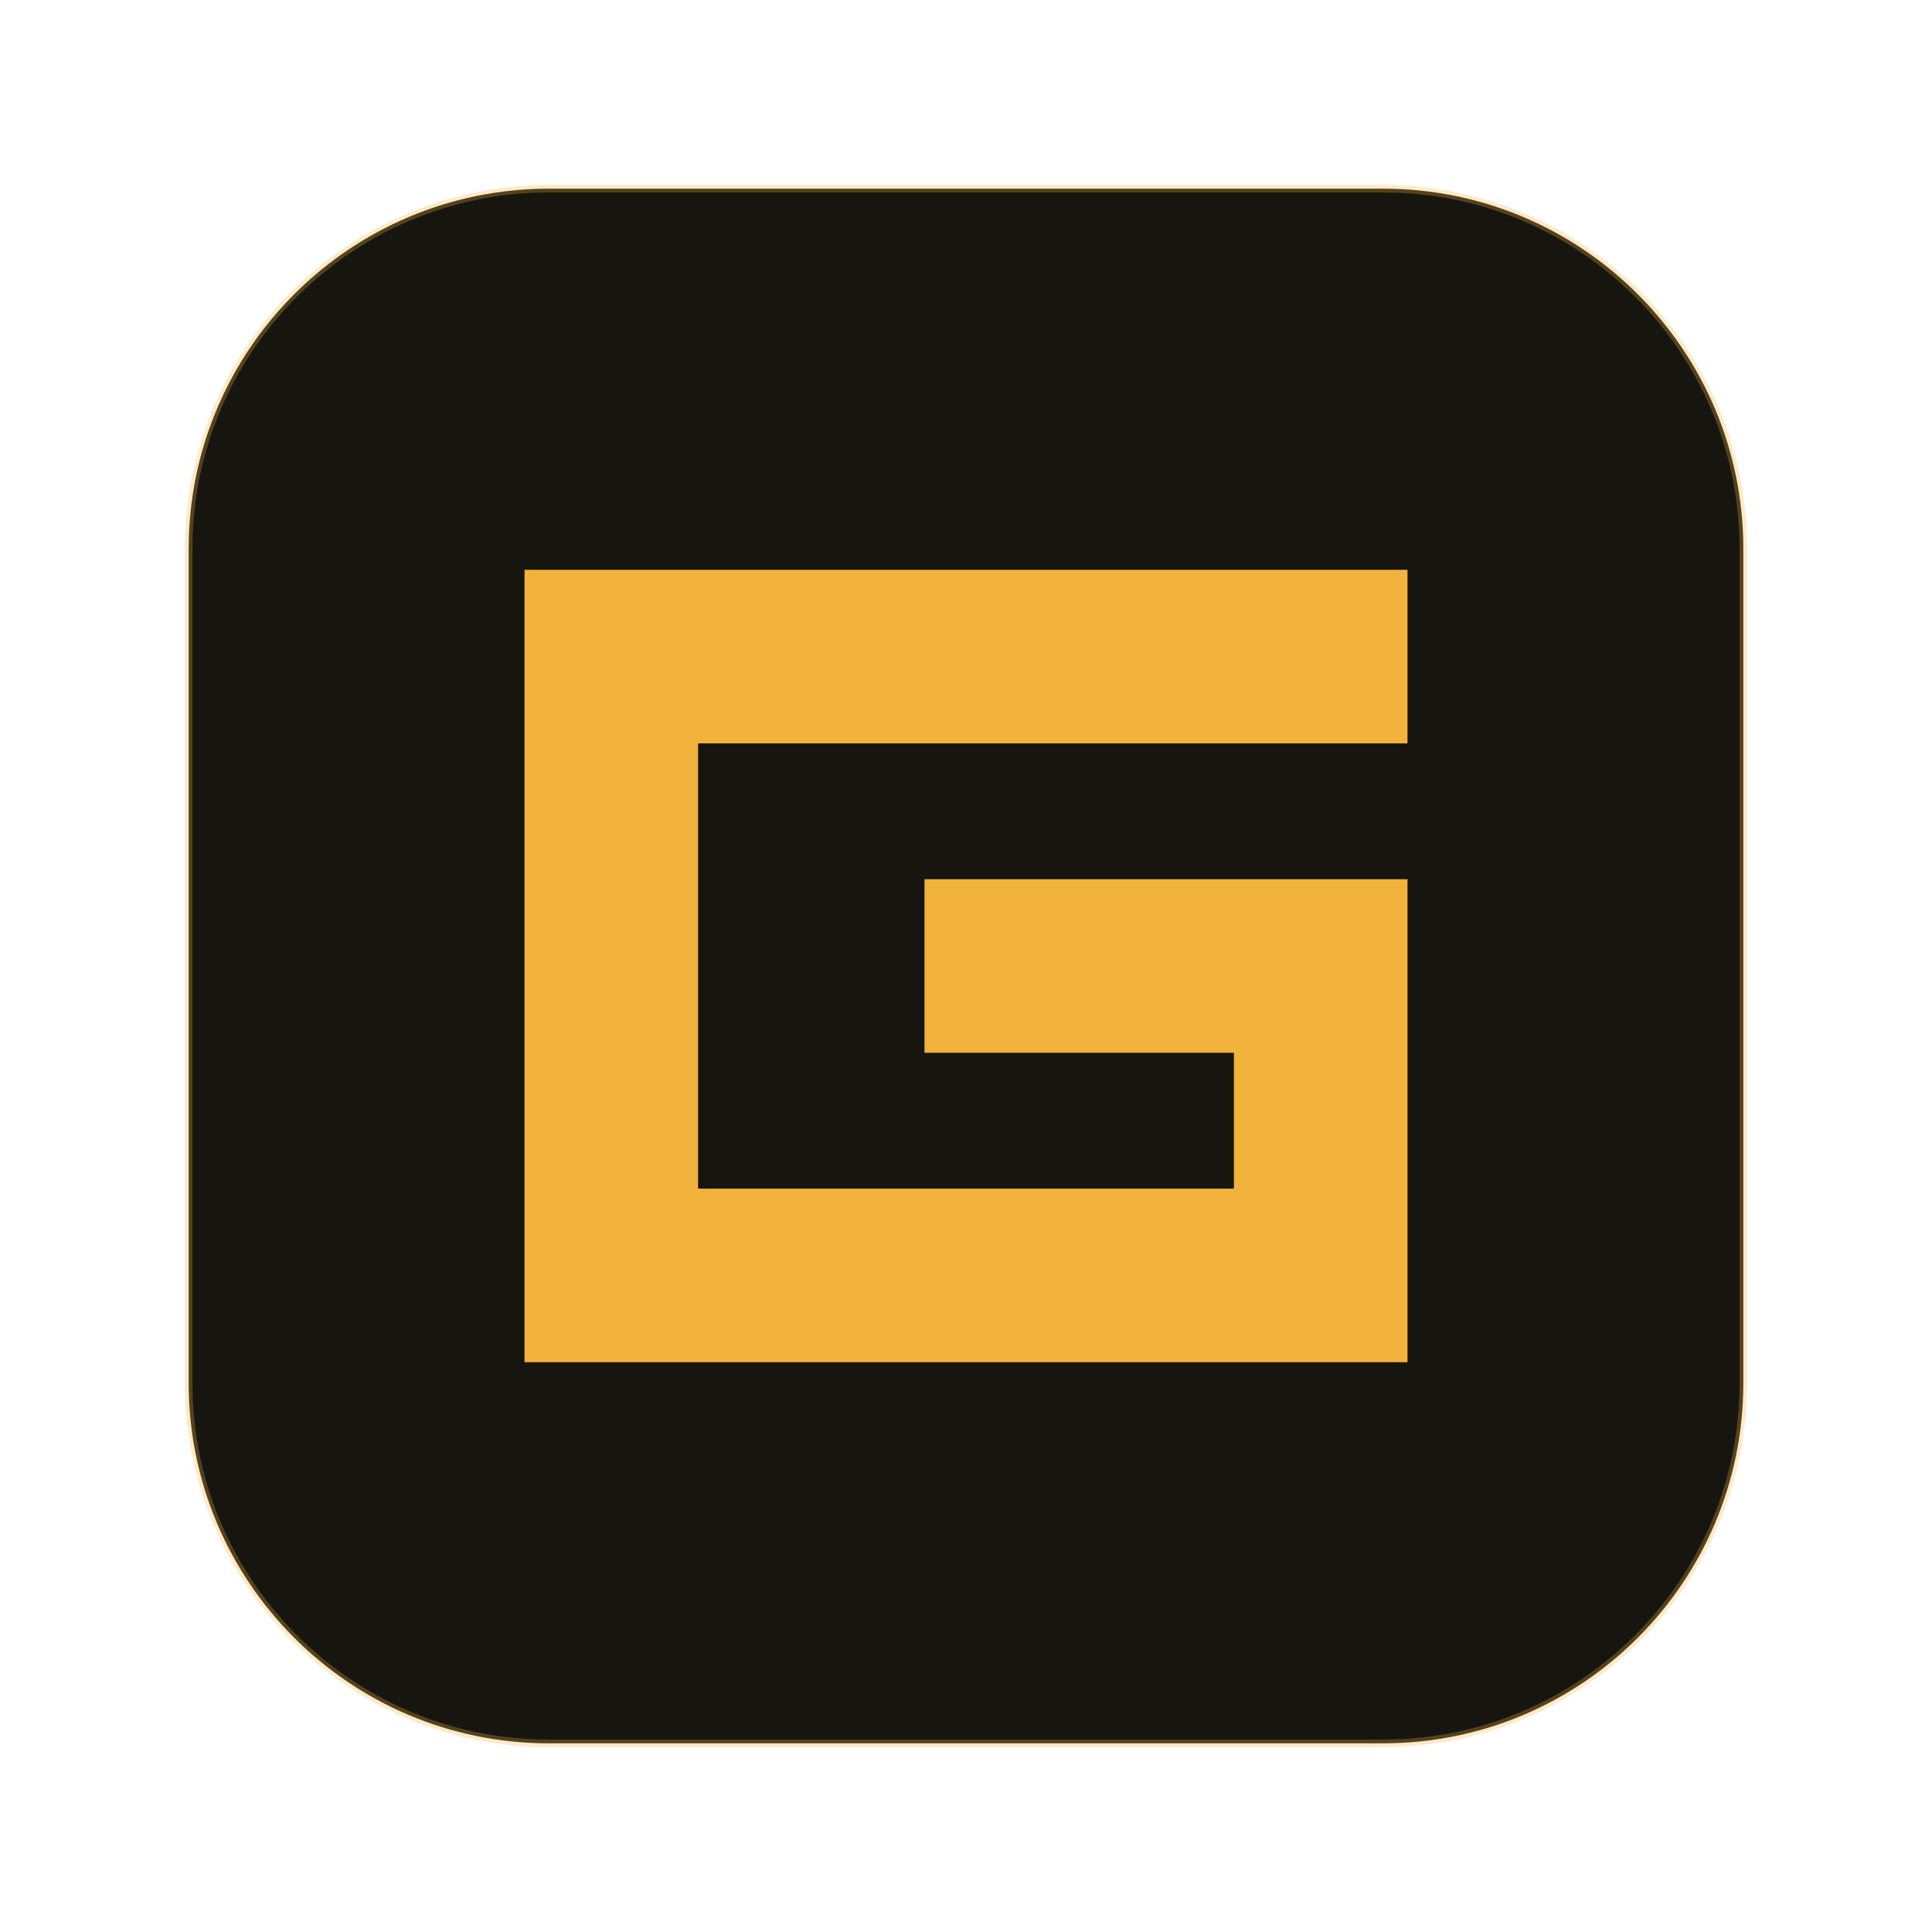
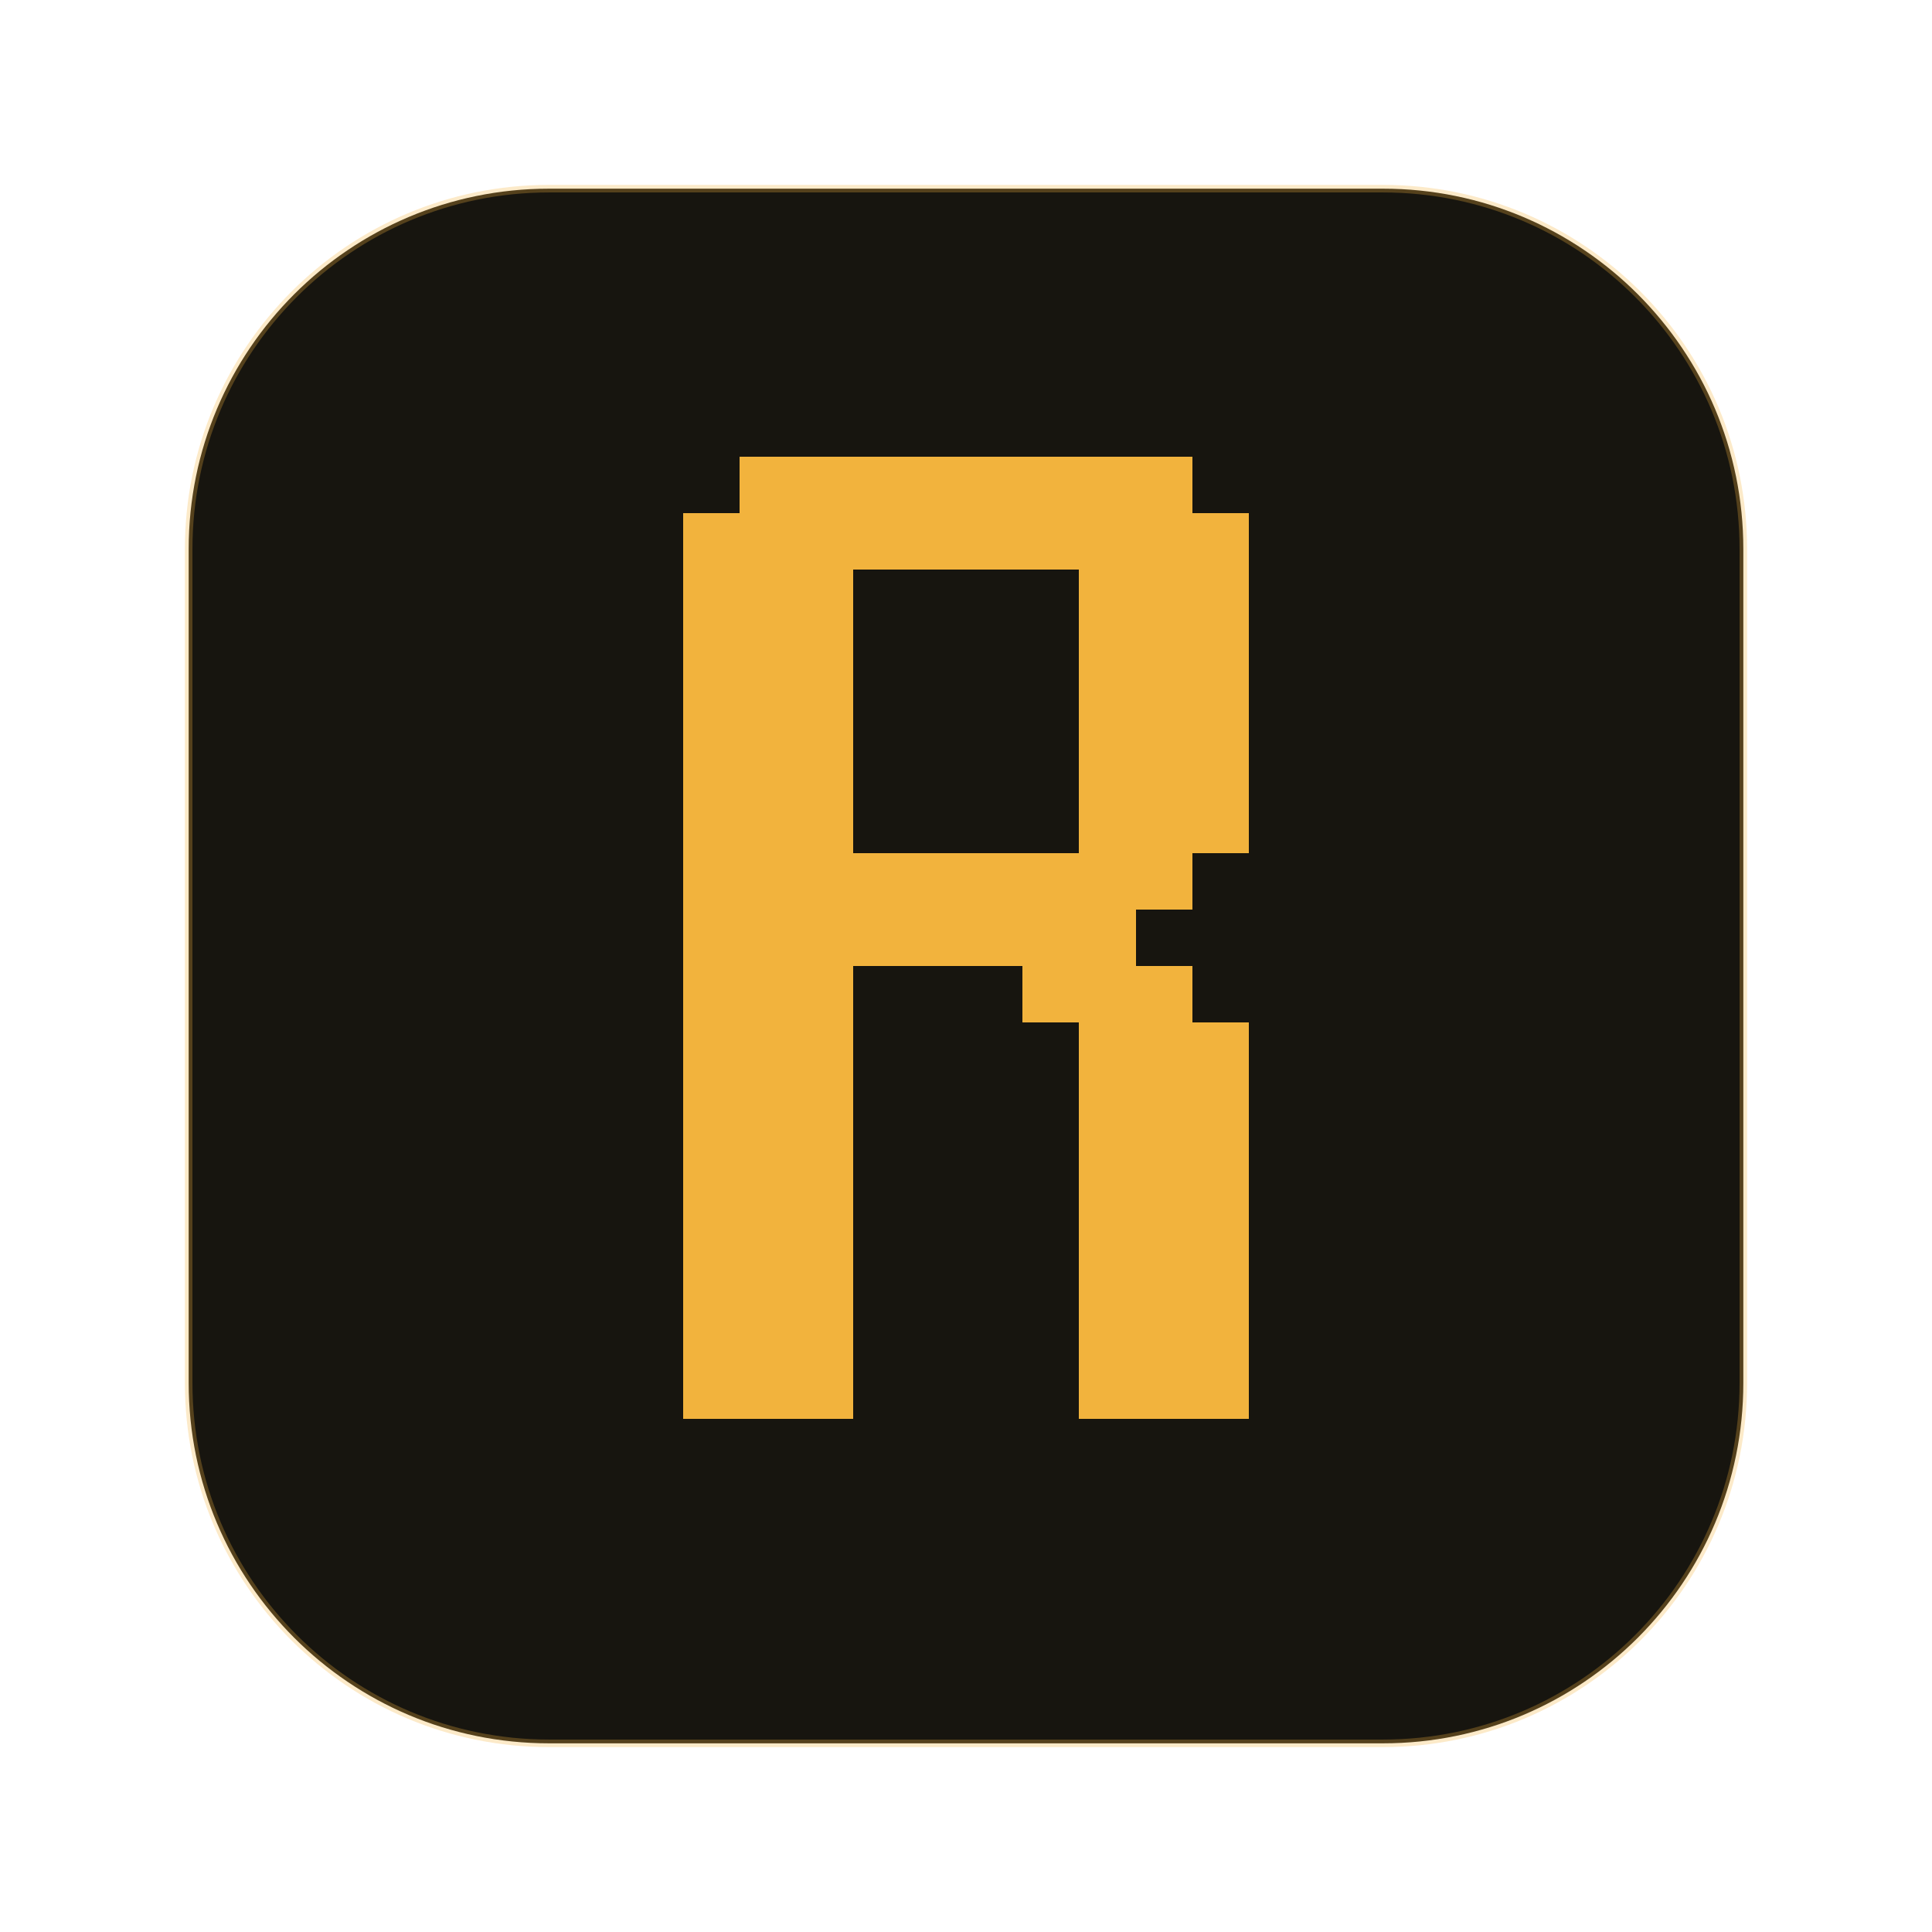
<svg xmlns="http://www.w3.org/2000/svg" width="1024" height="1024" viewBox="0 0 1024 1024" role="img" aria-labelledby="title desc">
  <rect x="100" y="100" width="824" height="824" rx="191" fill="#17150f" stroke="#f2b33d" stroke-opacity="0.28" stroke-width="4" />
-   <path d="M 700 348 H 324 V 676 H 700 V 512 H 536" fill="none" stroke="#f2b33d" stroke-width="92" stroke-linecap="square" stroke-linejoin="miter" />
+   <g fill="#f2b33d" shape-rendering="crispEdges">
+     <rect x="392" y="242" width="240" height="30" />
+     <rect x="362" y="272" width="300" height="30" />
+     <rect x="362" y="302" width="90" height="30" />
+     <rect x="572" y="302" width="90" height="30" />
+     <rect x="362" y="332" width="90" height="30" />
+     <rect x="572" y="332" width="90" height="30" />
+     <rect x="362" y="362" width="90" height="30" />
+     <rect x="572" y="362" width="90" height="30" />
+     <rect x="362" y="392" width="90" height="30" />
+     <rect x="572" y="392" width="90" height="30" />
+     <rect x="362" y="422" width="90" height="30" />
+     <rect x="572" y="422" width="90" height="30" />
+     <rect x="362" y="452" width="270" height="30" />
+     <rect x="362" y="482" width="240" height="30" />
+     <rect x="362" y="512" width="90" height="30" />
+     <rect x="542" y="512" width="90" height="30" />
+     <rect x="362" y="542" width="90" height="30" />
+     <rect x="572" y="542" width="90" height="30" />
+     <rect x="362" y="572" width="90" height="30" />
+     <rect x="572" y="572" width="90" height="30" />
+     <rect x="362" y="602" width="90" height="30" />
+     <rect x="572" y="602" width="90" height="30" />
+     <rect x="362" y="632" width="90" height="30" />
+     <rect x="572" y="632" width="90" height="30" />
+     <rect x="362" y="662" width="90" height="30" />
+     <rect x="572" y="662" width="90" height="30" />
+     <rect x="362" y="692" width="90" height="30" />
+     <rect x="572" y="692" width="90" height="30" />
+     <rect x="362" y="722" width="90" height="30" />
+     <rect x="572" y="722" width="90" height="30" />
+   </g>
</svg>
